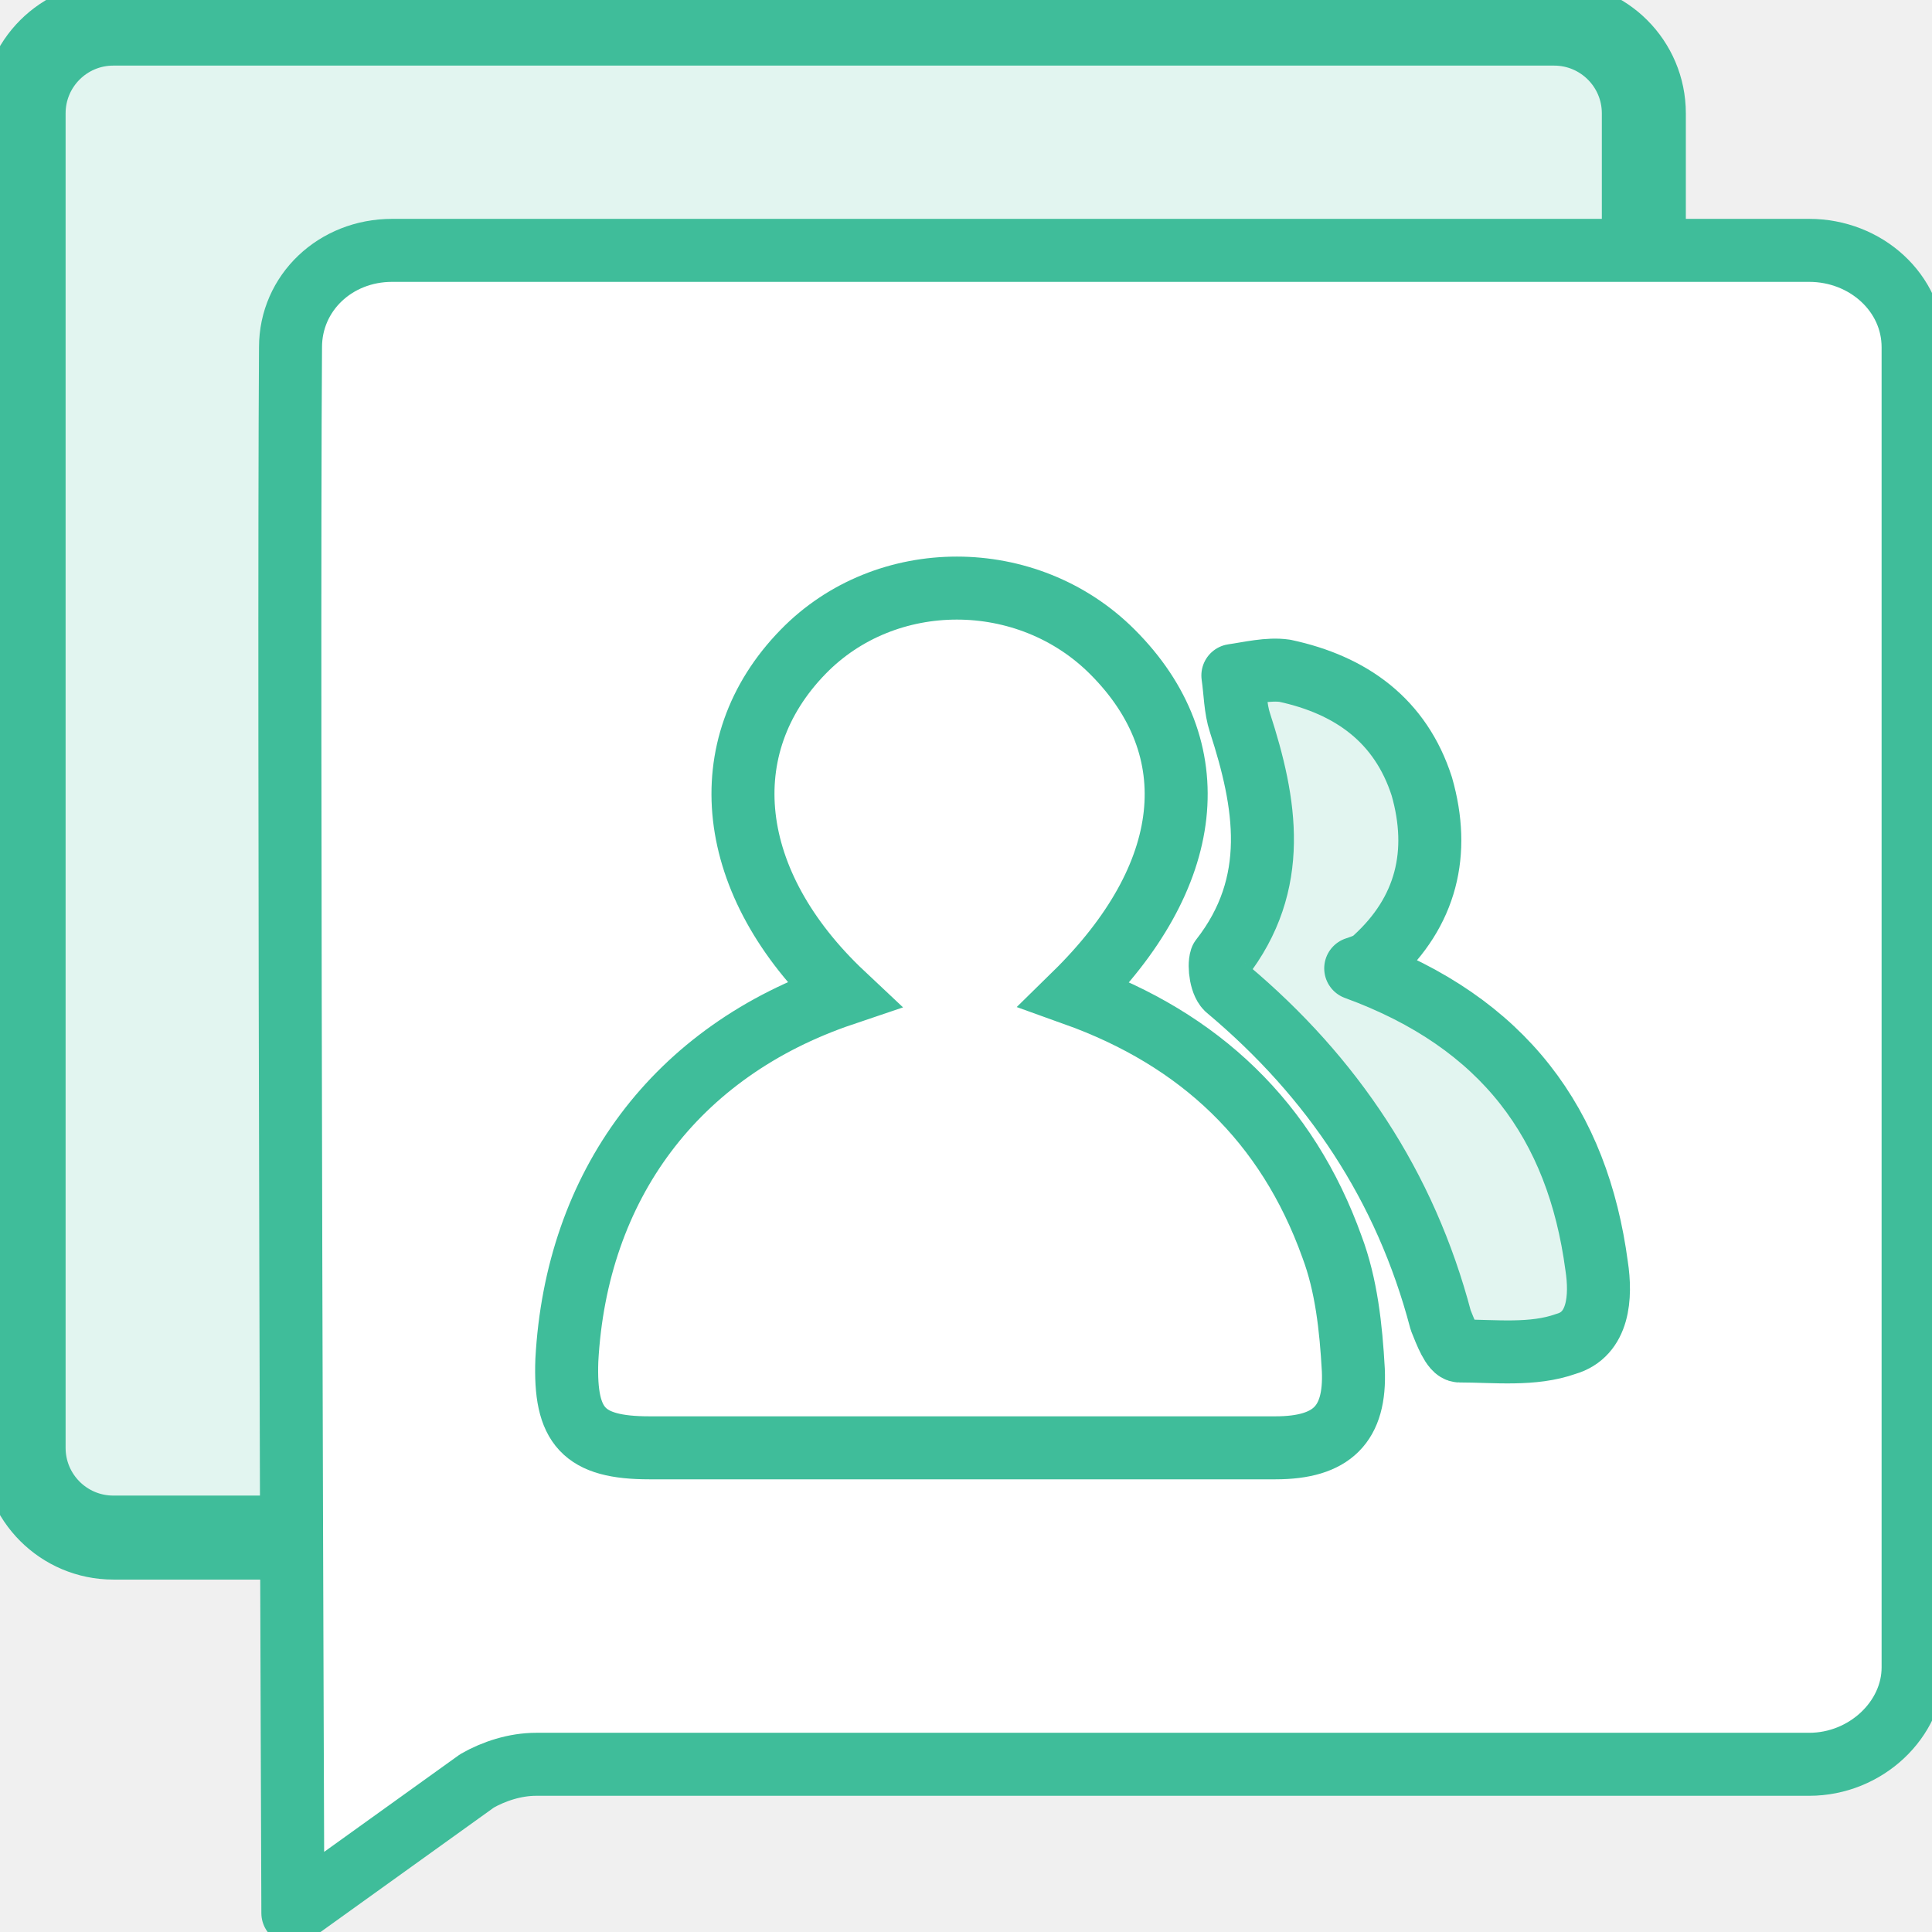
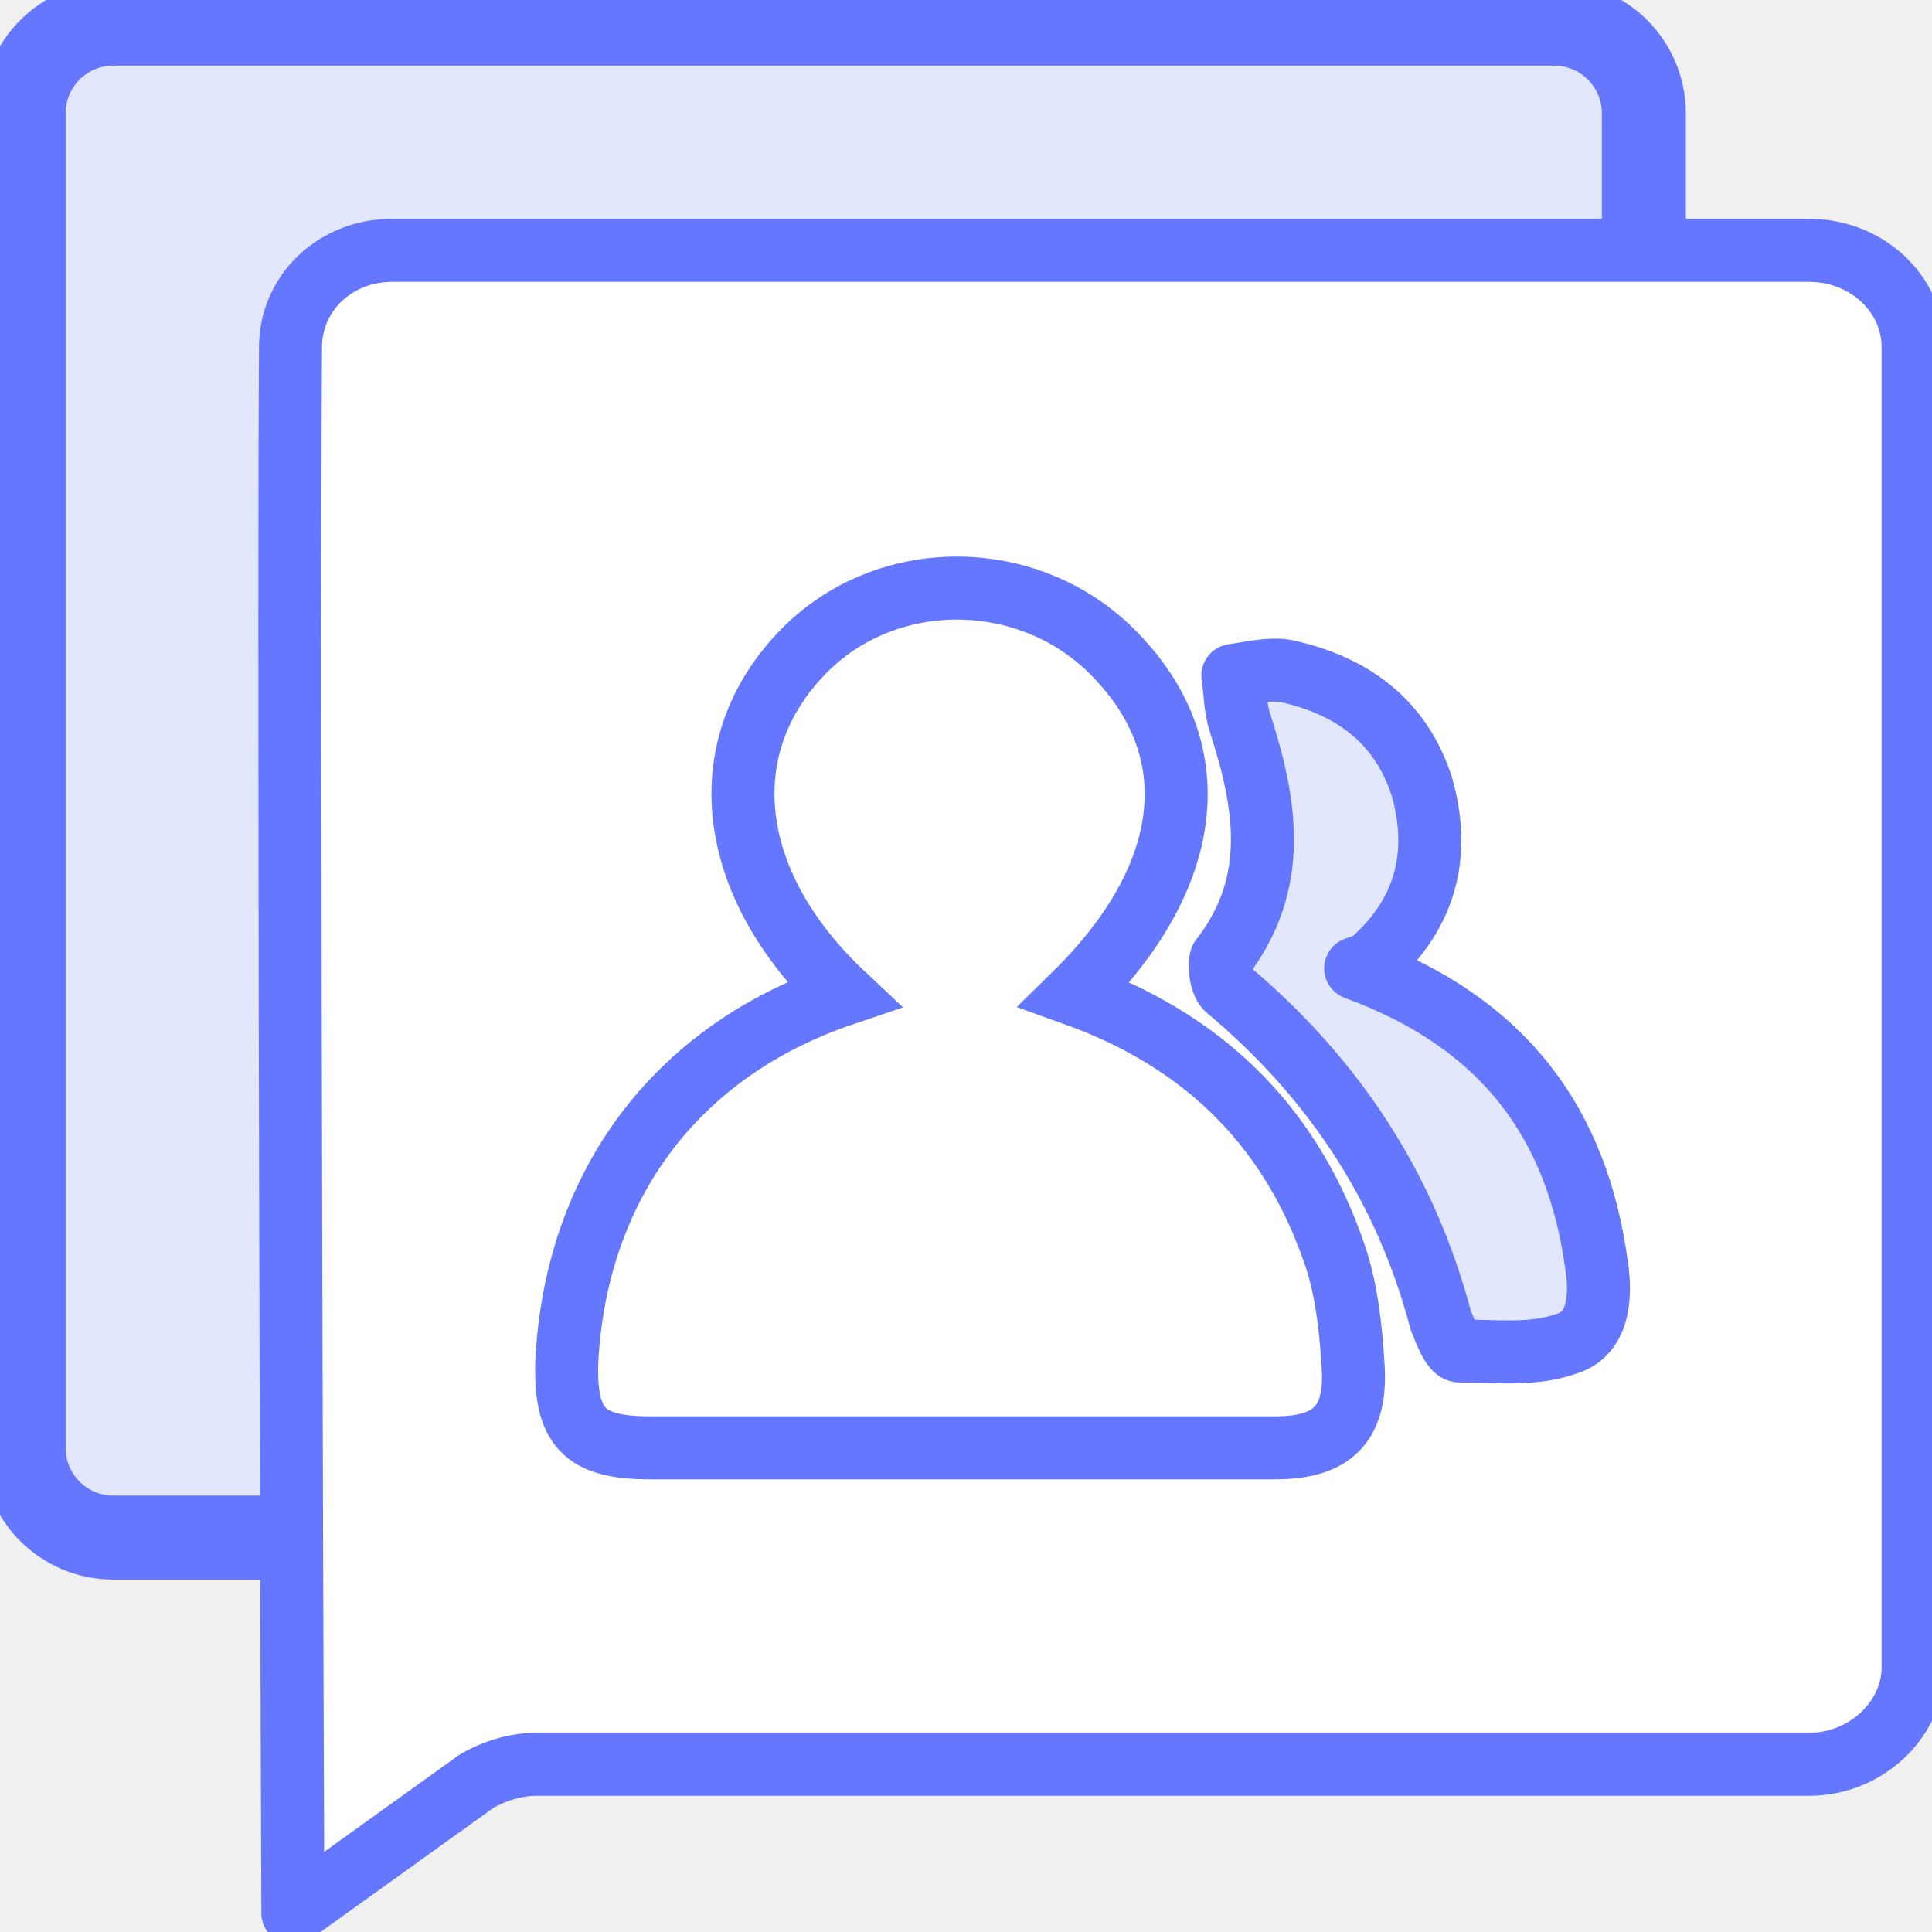
<svg xmlns="http://www.w3.org/2000/svg" width="46" height="46" viewBox="0 0 46 46" fill="none">
  <g clip-path="url(#clip0_838_587)">
-     <path d="M37.002 36.609H2.699C1.518 36.609 0.562 35.653 0.562 34.472V2.699C0.562 1.518 1.518 0.562 2.699 0.562H37.002C38.183 0.562 39.139 1.518 39.139 2.699V34.416C39.139 35.597 38.183 36.609 37.002 36.609Z" fill="#E2F5F0" stroke="#3fbd9a" stroke-width="2" stroke-miterlimit="10" />
-     <path d="M9.335 5.961H43.076C44.425 5.961 45.55 6.973 45.55 8.267V39.702C45.55 40.939 44.425 42.007 43.076 42.007H12.765C12.259 42.007 11.753 42.176 11.359 42.401L6.973 45.55C6.973 45.55 6.861 16.533 6.917 8.267C6.917 6.973 7.985 5.961 9.335 5.961Z" fill="white" stroke="#3fbd9a" stroke-width="1.5" stroke-miterlimit="10" stroke-linejoin="round" />
-     <path d="M20.076 23.675C17.264 21.032 16.927 17.77 19.12 15.521C21.088 13.496 24.462 13.496 26.486 15.521C28.792 17.826 28.455 20.863 25.587 23.675C28.567 24.743 30.648 26.712 31.716 29.692C32.054 30.592 32.166 31.604 32.222 32.616C32.279 33.91 31.716 34.472 30.367 34.472C28.623 34.472 26.88 34.472 25.137 34.472C21.931 34.472 18.726 34.472 15.464 34.472C13.89 34.472 13.44 33.966 13.496 32.391C13.721 28.23 16.083 25.024 20.076 23.675Z" fill="white" stroke="#3fbd9a" stroke-width="1.5" stroke-miterlimit="10" />
-     <path d="M32.279 23.056C35.821 24.35 37.565 26.768 38.015 30.142C38.127 30.873 38.071 31.773 37.283 31.998C36.496 32.279 35.596 32.166 34.753 32.166C34.584 32.166 34.416 31.716 34.303 31.435C33.46 28.23 31.716 25.643 29.242 23.562C29.073 23.45 29.017 23 29.073 22.831C30.479 21.032 30.142 19.12 29.523 17.208C29.411 16.87 29.411 16.477 29.354 16.083C29.748 16.027 30.198 15.914 30.592 15.971C32.166 16.308 33.347 17.152 33.853 18.726C34.303 20.301 33.966 21.707 32.728 22.831C32.616 22.944 32.447 23 32.279 23.056Z" fill="#E2F5F0" stroke="#3fbd9a" stroke-width="1.5" stroke-miterlimit="10" stroke-linejoin="round" />
+     <path d="M37.002 36.609H2.699C1.518 36.609 0.562 35.653 0.562 34.472V2.699C0.562 1.518 1.518 0.562 2.699 0.562H37.002C38.183 0.562 39.139 1.518 39.139 2.699V34.416C39.139 35.597 38.183 36.609 37.002 36.609Z" fill="#E3E7FE" stroke="#6576FF" stroke-width="2" stroke-miterlimit="10" />
+     <path d="M9.335 5.961H43.076C44.425 5.961 45.55 6.973 45.55 8.267V39.702C45.55 40.939 44.425 42.007 43.076 42.007H12.765C12.259 42.007 11.753 42.176 11.359 42.401L6.973 45.55C6.973 45.55 6.861 16.533 6.917 8.267C6.917 6.973 7.985 5.961 9.335 5.961Z" fill="white" stroke="#6576FF" stroke-width="1.5" stroke-miterlimit="10" stroke-linejoin="round" />
+     <path d="M20.076 23.675C17.264 21.032 16.927 17.77 19.12 15.521C21.088 13.496 24.462 13.496 26.486 15.521C28.792 17.826 28.455 20.863 25.587 23.675C28.567 24.743 30.648 26.712 31.716 29.692C32.054 30.592 32.166 31.604 32.222 32.616C32.279 33.91 31.716 34.472 30.367 34.472C28.623 34.472 26.88 34.472 25.137 34.472C21.931 34.472 18.726 34.472 15.464 34.472C13.89 34.472 13.44 33.966 13.496 32.391C13.721 28.23 16.083 25.024 20.076 23.675Z" fill="white" stroke="#6576FF" stroke-width="1.5" stroke-miterlimit="10" />
+     <path d="M32.279 23.056C35.821 24.35 37.565 26.768 38.015 30.142C38.127 30.873 38.071 31.773 37.283 31.998C36.496 32.279 35.596 32.166 34.753 32.166C34.584 32.166 34.416 31.716 34.303 31.435C33.46 28.23 31.716 25.643 29.242 23.562C29.073 23.45 29.017 23 29.073 22.831C30.479 21.032 30.142 19.12 29.523 17.208C29.411 16.87 29.411 16.477 29.354 16.083C29.748 16.027 30.198 15.914 30.592 15.971C32.166 16.308 33.347 17.152 33.853 18.726C34.303 20.301 33.966 21.707 32.728 22.831C32.616 22.944 32.447 23 32.279 23.056Z" fill="#E3E7FE" stroke="#6576FF" stroke-width="1.5" stroke-miterlimit="10" stroke-linejoin="round" />
  </g>
  <defs>
    <clipPath id="clip0_838_587">
      <rect width="46" height="46" fill="white" />
    </clipPath>
  </defs>
</svg>
